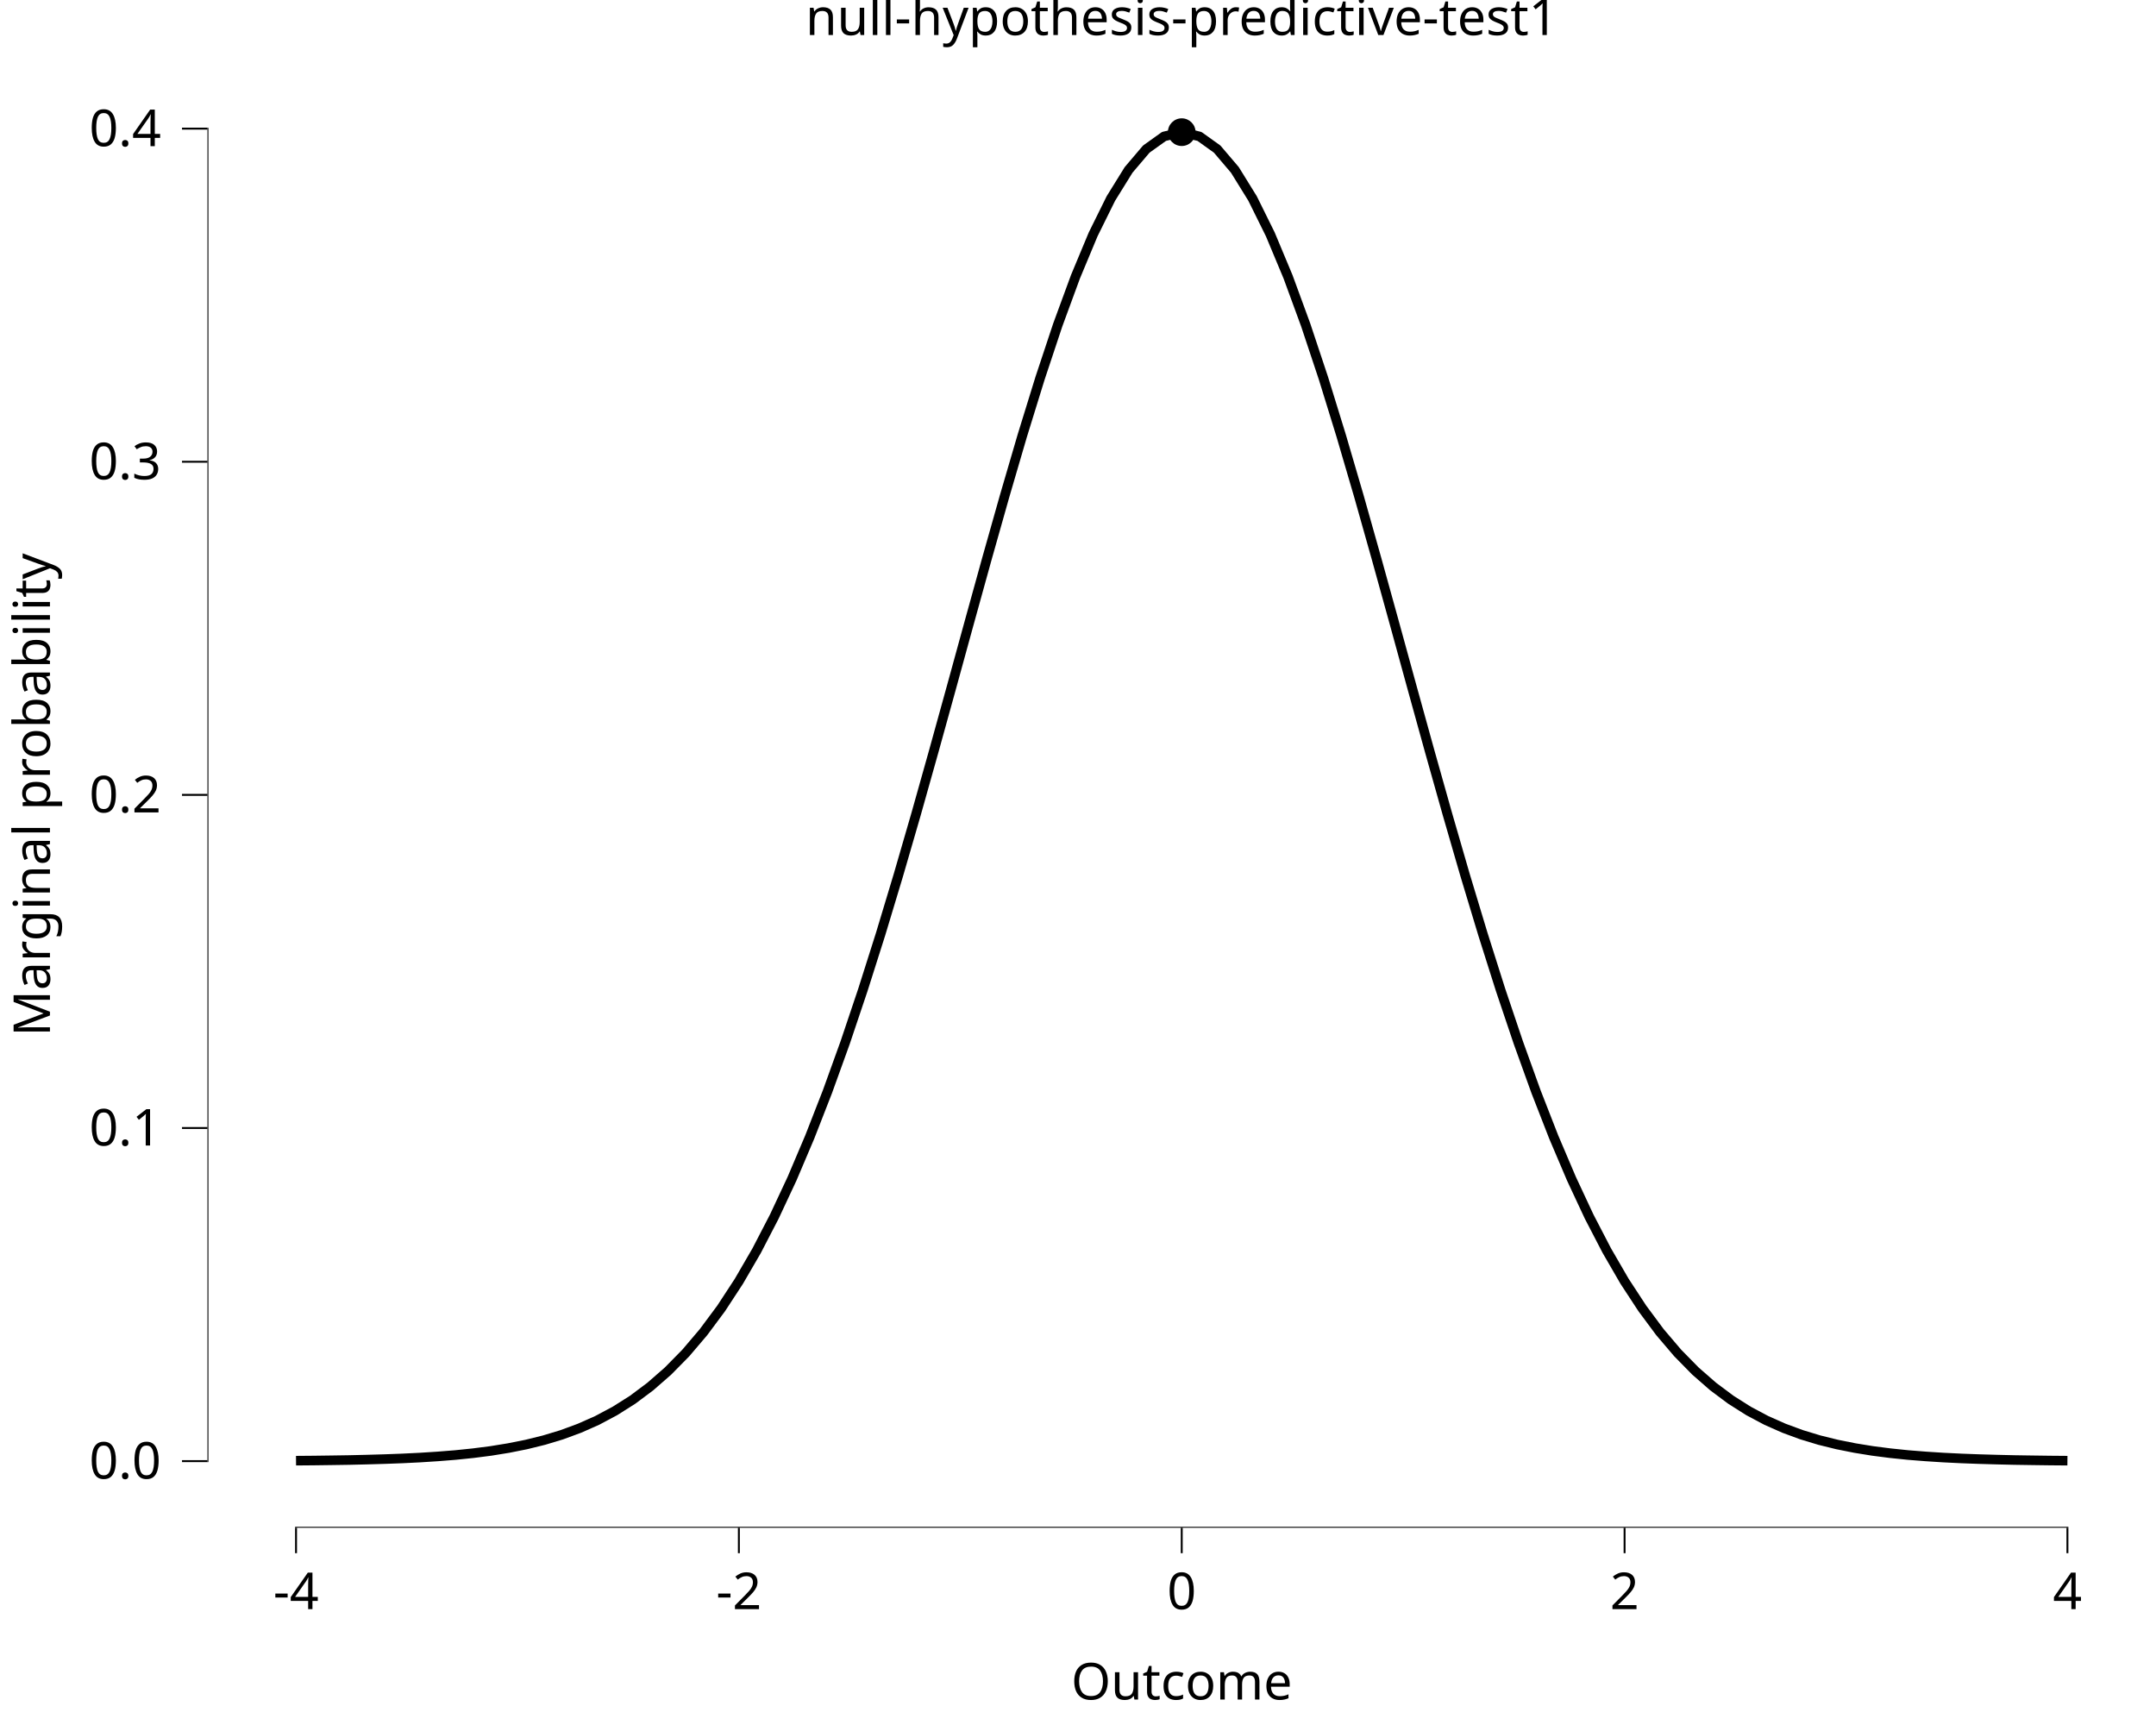
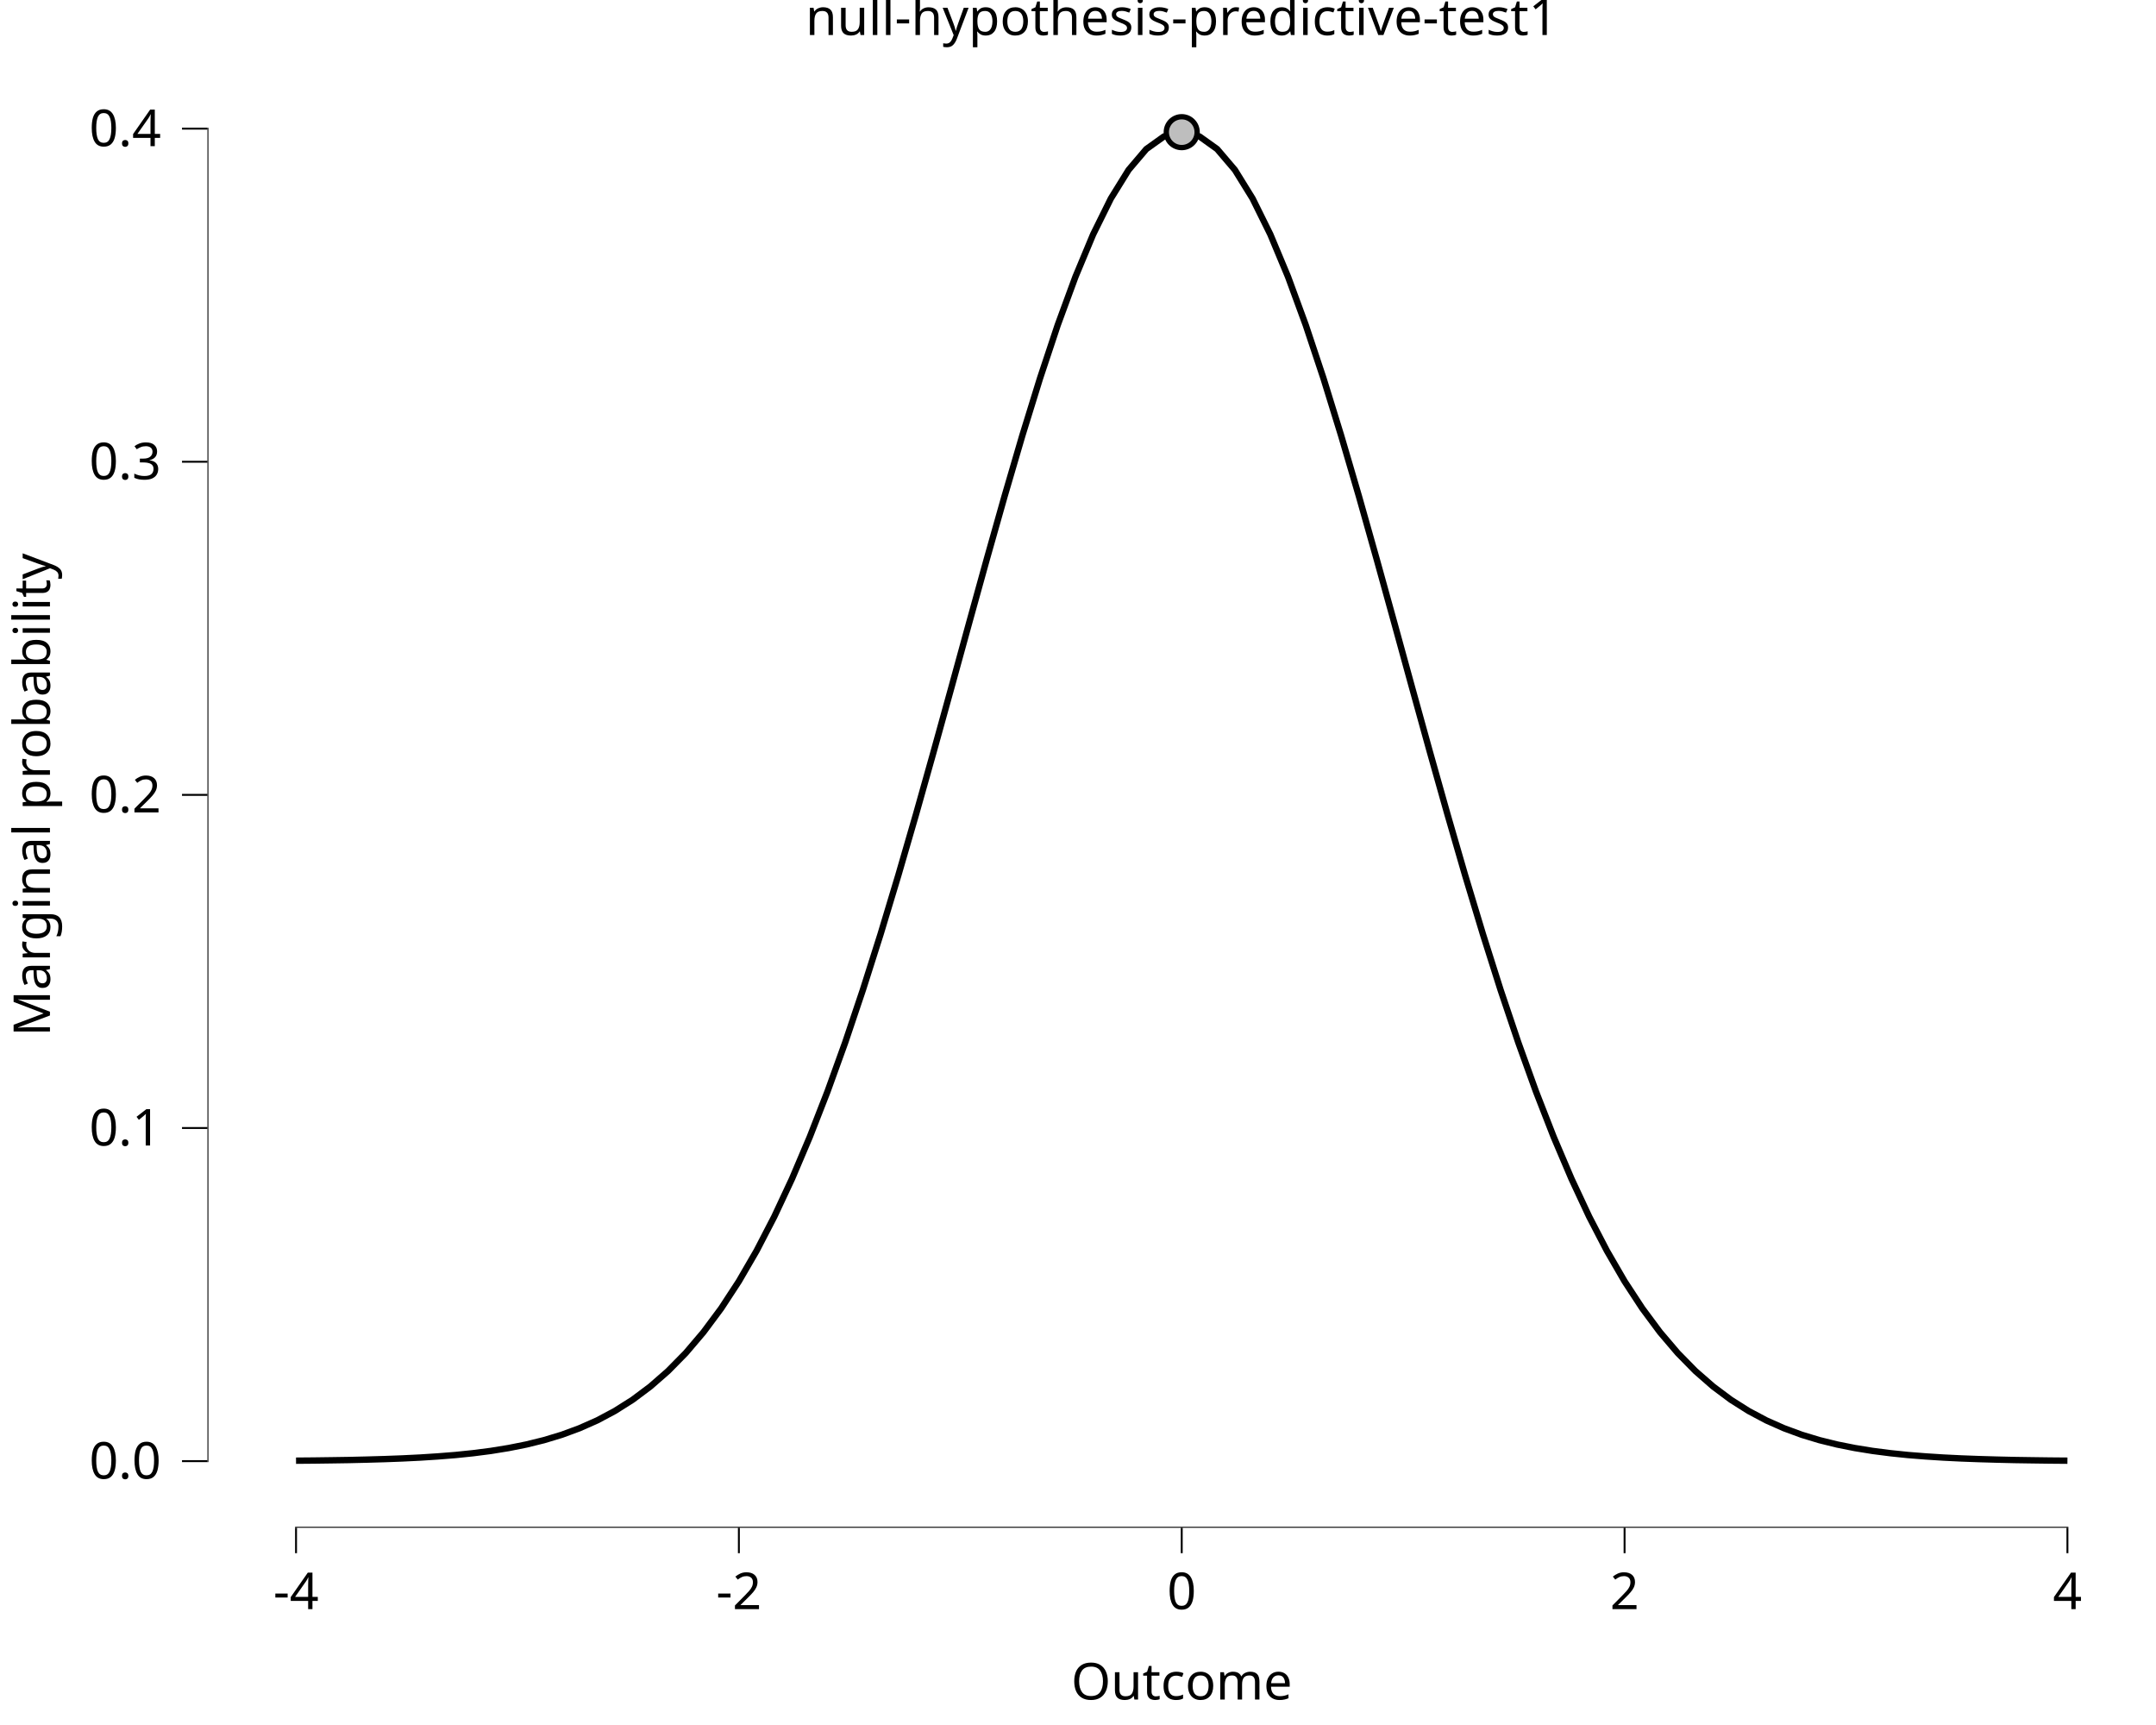
<svg xmlns="http://www.w3.org/2000/svg" class="svglite" data-engine-version="2.0" width="720.00pt" height="576.00pt" viewBox="0 0 720.00 576.00">
  <defs>
    <style type="text/css">
    .svglite line, .svglite polyline, .svglite polygon, .svglite path, .svglite rect, .svglite circle {
      fill: none;
      stroke: #000000;
      stroke-linecap: round;
      stroke-linejoin: round;
      stroke-miterlimit: 10.00;
    }
  </style>
  </defs>
  <rect width="100%" height="100%" style="stroke: none; fill: #FFFFFF;" />
  <defs>
    <clipPath id="cpMC4wMHw3MjAuMDB8MC4wMHw1NzYuMDA=">
      <rect x="0.00" y="0.00" width="720.00" height="576.00" />
    </clipPath>
  </defs>
  <g clip-path="url(#cpMC4wMHw3MjAuMDB8MC4wMHw1NzYuMDA=)">
    <rect x="0.00" y="0.00" width="720.00" height="576.00" style="stroke-width: 10.67; stroke: none;" />
  </g>
  <defs>
    <clipPath id="cpNjkuMjh8NzIwLjAwfDIwLjcxfDUxMC4xNA==">
      <rect x="69.28" y="20.71" width="650.72" height="489.43" />
    </clipPath>
  </defs>
  <g clip-path="url(#cpNjkuMjh8NzIwLjAwfDIwLjcxfDUxMC4xNA==)">
    <rect x="69.28" y="20.71" width="650.72" height="489.43" style="stroke-width: 10.67; stroke: none;" />
-     <polyline points="98.86,487.74 104.78,487.69 110.69,487.61 116.61,487.52 122.52,487.38 128.44,487.21 134.36,486.99 140.27,486.70 146.19,486.32 152.10,485.85 158.02,485.24 163.93,484.48 169.85,483.52 175.76,482.34 181.68,480.88 187.60,479.09 193.51,476.91 199.43,474.29 205.34,471.14 211.26,467.40 217.17,462.98 223.09,457.81 229.01,451.79 234.92,444.84 240.84,436.88 246.75,427.84 252.67,417.64 258.58,406.24 264.50,393.59 270.41,379.68 276.33,364.51 282.25,348.11 288.16,330.54 294.08,311.89 299.99,292.29 305.91,271.89 311.82,250.89 317.74,229.50 323.65,207.98 329.57,186.60 335.49,165.66 341.40,145.46 347.32,126.31 353.23,108.53 359.15,92.42 365.06,78.25 370.98,66.28 376.90,56.73 382.81,49.78 388.73,45.55 394.64,44.13 400.56,45.55 406.47,49.78 412.39,56.73 418.30,66.28 424.22,78.25 430.14,92.42 436.05,108.53 441.97,126.31 447.88,145.46 453.80,165.66 459.71,186.60 465.63,207.98 471.54,229.50 477.46,250.89 483.38,271.89 489.29,292.29 495.21,311.89 501.12,330.54 507.04,348.11 512.95,364.51 518.87,379.68 524.79,393.59 530.70,406.24 536.62,417.64 542.53,427.84 548.45,436.88 554.36,444.84 560.28,451.79 566.19,457.81 572.11,462.98 578.03,467.40 583.94,471.14 589.86,474.29 595.77,476.91 601.69,479.09 607.60,480.88 613.52,482.34 619.43,483.52 625.35,484.48 631.27,485.24 637.18,485.85 643.10,486.32 649.01,486.70 654.93,486.99 660.84,487.21 666.76,487.38 672.68,487.52 678.59,487.61 684.51,487.69 690.42,487.74 " style="stroke-width: 3.20; stroke-linecap: butt;" />
-     <circle cx="394.64" cy="44.13" r="4.62" style="stroke-width: 0.71; stroke: none; fill: #000000;" />
+     <polyline points="98.86,487.74 104.78,487.69 110.69,487.61 116.61,487.52 122.52,487.38 128.44,487.21 134.36,486.99 140.27,486.70 146.19,486.32 152.10,485.85 158.02,485.24 163.93,484.48 169.85,483.52 175.76,482.34 181.68,480.88 187.60,479.09 193.51,476.91 199.43,474.29 205.34,471.14 211.26,467.40 217.17,462.98 223.09,457.81 229.01,451.79 234.92,444.84 240.84,436.88 246.75,427.84 252.67,417.64 258.58,406.24 264.50,393.59 270.41,379.68 276.33,364.51 282.25,348.11 288.16,330.54 294.08,311.89 299.99,292.29 305.91,271.89 311.82,250.89 317.74,229.50 323.65,207.98 329.57,186.60 335.49,165.66 341.40,145.46 347.32,126.31 353.23,108.53 359.15,92.42 365.06,78.25 370.98,66.28 376.90,56.73 382.81,49.78 388.73,45.55 394.64,44.13 400.56,45.55 406.47,49.78 412.39,56.73 418.30,66.28 424.22,78.25 430.14,92.42 436.05,108.53 441.97,126.31 447.88,145.46 453.80,165.66 459.71,186.60 465.63,207.98 471.54,229.50 477.46,250.89 483.38,271.89 489.29,292.29 495.21,311.89 501.12,330.54 507.04,348.11 512.95,364.51 518.87,379.68 524.79,393.59 530.70,406.24 536.62,417.64 542.53,427.84 548.45,436.88 554.36,444.84 560.28,451.79 566.19,457.81 572.11,462.98 578.03,467.40 583.94,471.14 589.86,474.29 595.77,476.91 601.69,479.09 607.60,480.88 613.52,482.34 619.43,483.52 625.35,484.48 631.27,485.24 637.18,485.85 643.10,486.32 649.01,486.70 654.93,486.99 660.84,487.21 666.76,487.38 672.68,487.52 678.59,487.61 684.51,487.69 690.42,487.74 " style="stroke-width: 2.13; stroke-linecap: butt;" />
+     <circle cx="394.64" cy="44.13" r="5.15" style="stroke-width: 1.77; fill: #BEBEBE;" />
    <line x1="98.54" y1="510.14" x2="690.74" y2="510.14" style="stroke-width: 0.64; stroke-linecap: butt;" />
    <line x1="69.28" y1="488.21" x2="69.28" y2="42.64" style="stroke-width: 0.64; stroke-linecap: butt;" />
    <rect x="69.28" y="20.71" width="650.72" height="489.43" style="stroke-width: 0.00; stroke: none;" />
  </g>
  <g clip-path="url(#cpMC4wMHw3MjAuMDB8MC4wMHw1NzYuMDA=)">
    <polyline points="69.28,510.14 69.28,20.71 " style="stroke-width: 0.00; stroke: none; stroke-linecap: butt;" />
    <text x="53.81" y="493.74" text-anchor="end" style="font-size: 17.00px; font-family: sans;" textLength="23.63px" lengthAdjust="spacingAndGlyphs">0.0</text>
    <text x="53.81" y="382.51" text-anchor="end" style="font-size: 17.00px; font-family: sans;" textLength="23.63px" lengthAdjust="spacingAndGlyphs">0.1</text>
    <text x="53.81" y="271.27" text-anchor="end" style="font-size: 17.00px; font-family: sans;" textLength="23.63px" lengthAdjust="spacingAndGlyphs">0.2</text>
    <text x="53.81" y="160.04" text-anchor="end" style="font-size: 17.00px; font-family: sans;" textLength="23.63px" lengthAdjust="spacingAndGlyphs">0.3</text>
    <text x="53.81" y="48.80" text-anchor="end" style="font-size: 17.00px; font-family: sans;" textLength="23.63px" lengthAdjust="spacingAndGlyphs">0.4</text>
    <polyline points="60.78,487.89 69.28,487.89 " style="stroke-width: 0.64; stroke-linecap: butt;" />
    <polyline points="60.78,376.66 69.28,376.66 " style="stroke-width: 0.64; stroke-linecap: butt;" />
    <polyline points="60.78,265.42 69.28,265.42 " style="stroke-width: 0.64; stroke-linecap: butt;" />
    <polyline points="60.78,154.19 69.28,154.19 " style="stroke-width: 0.64; stroke-linecap: butt;" />
    <polyline points="60.78,42.95 69.28,42.95 " style="stroke-width: 0.64; stroke-linecap: butt;" />
    <polyline points="69.28,510.14 720.00,510.14 " style="stroke-width: 0.00; stroke: none; stroke-linecap: butt;" />
    <polyline points="98.86,518.64 98.86,510.14 " style="stroke-width: 0.64; stroke-linecap: butt;" />
    <polyline points="246.75,518.64 246.75,510.14 " style="stroke-width: 0.64; stroke-linecap: butt;" />
    <polyline points="394.64,518.64 394.64,510.14 " style="stroke-width: 0.64; stroke-linecap: butt;" />
    <polyline points="542.53,518.64 542.53,510.14 " style="stroke-width: 0.64; stroke-linecap: butt;" />
    <polyline points="690.42,518.64 690.42,510.14 " style="stroke-width: 0.64; stroke-linecap: butt;" />
    <text x="98.86" y="537.32" text-anchor="middle" style="font-size: 17.00px; font-family: sans;" textLength="15.12px" lengthAdjust="spacingAndGlyphs">-4</text>
    <text x="246.75" y="537.32" text-anchor="middle" style="font-size: 17.00px; font-family: sans;" textLength="15.12px" lengthAdjust="spacingAndGlyphs">-2</text>
    <text x="394.64" y="537.32" text-anchor="middle" style="font-size: 17.00px; font-family: sans;" textLength="9.46px" lengthAdjust="spacingAndGlyphs">0</text>
    <text x="542.53" y="537.32" text-anchor="middle" style="font-size: 17.00px; font-family: sans;" textLength="9.46px" lengthAdjust="spacingAndGlyphs">2</text>
    <text x="690.42" y="537.32" text-anchor="middle" style="font-size: 17.00px; font-family: sans;" textLength="9.46px" lengthAdjust="spacingAndGlyphs">4</text>
    <text x="394.64" y="567.49" text-anchor="middle" style="font-size: 17.00px; font-family: sans;" textLength="68.99px" lengthAdjust="spacingAndGlyphs">Outcome</text>
    <text transform="translate(16.68,265.42) rotate(-90)" text-anchor="middle" style="font-size: 17.00px; font-family: sans;" textLength="147.41px" lengthAdjust="spacingAndGlyphs">Marginal probability</text>
    <text x="394.64" y="11.70" text-anchor="middle" style="font-size: 17.00px; font-family: sans;" textLength="234.37px" lengthAdjust="spacingAndGlyphs">null-hypothesis-predictive-test1</text>
  </g>
</svg>
